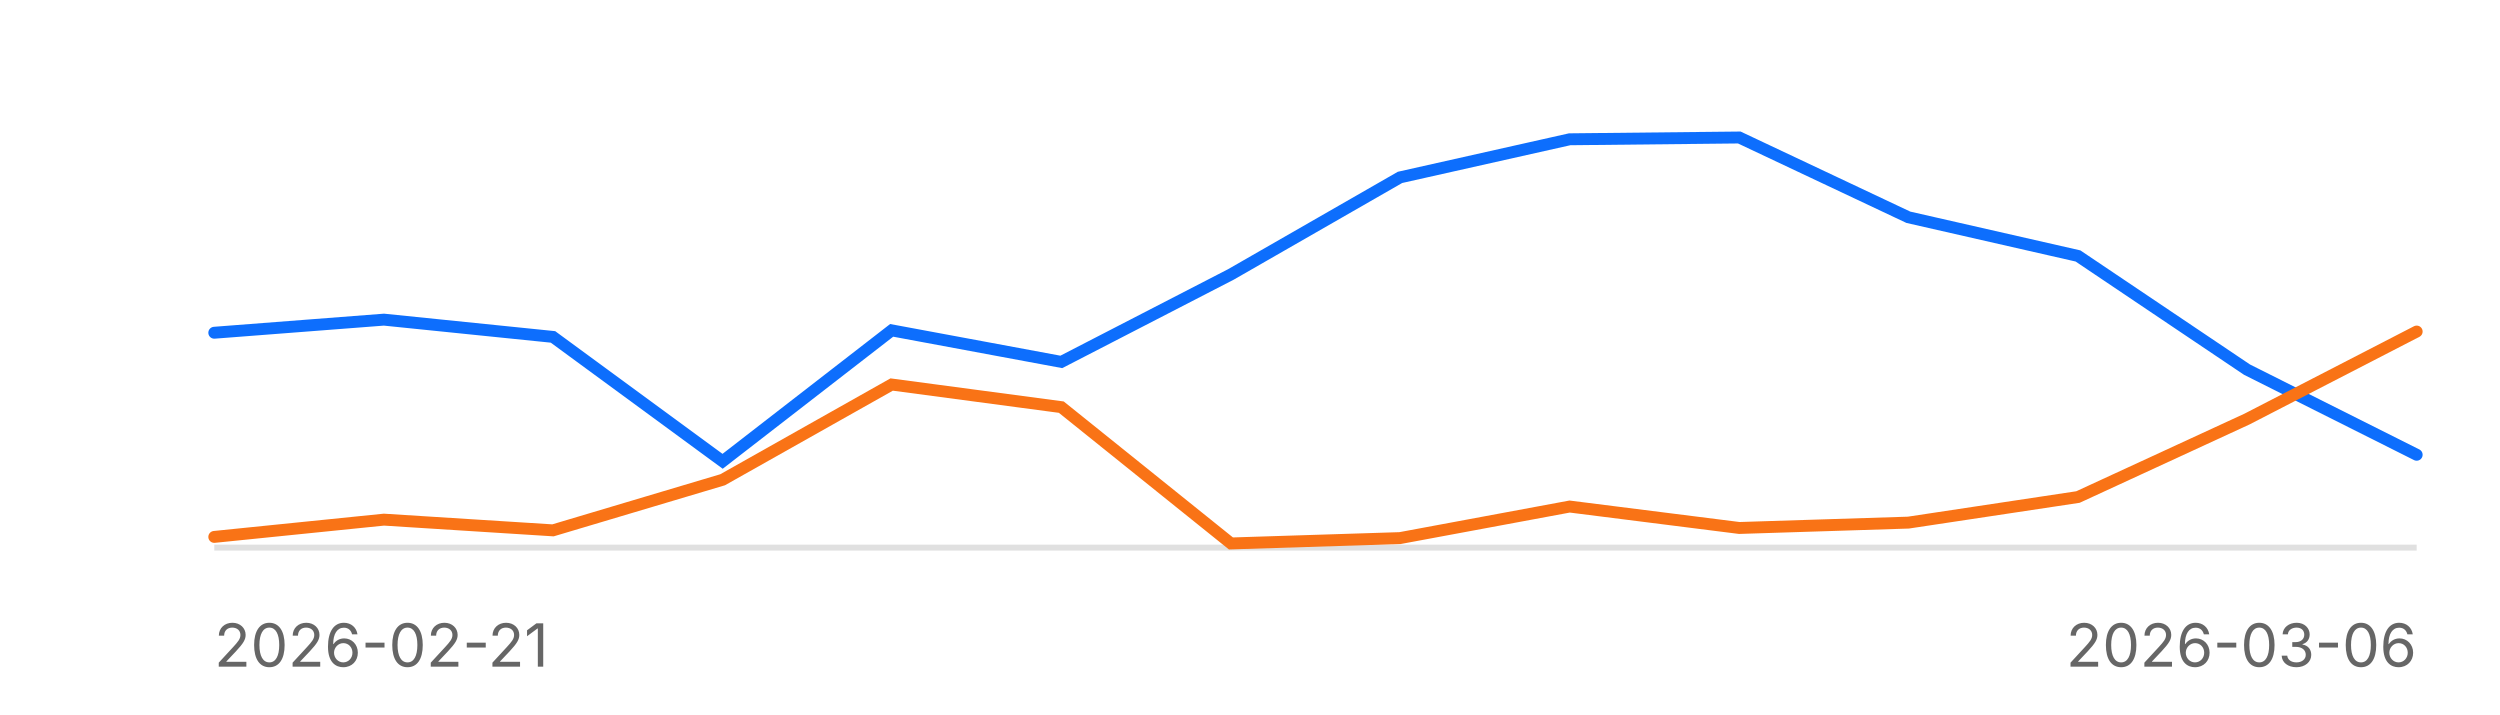
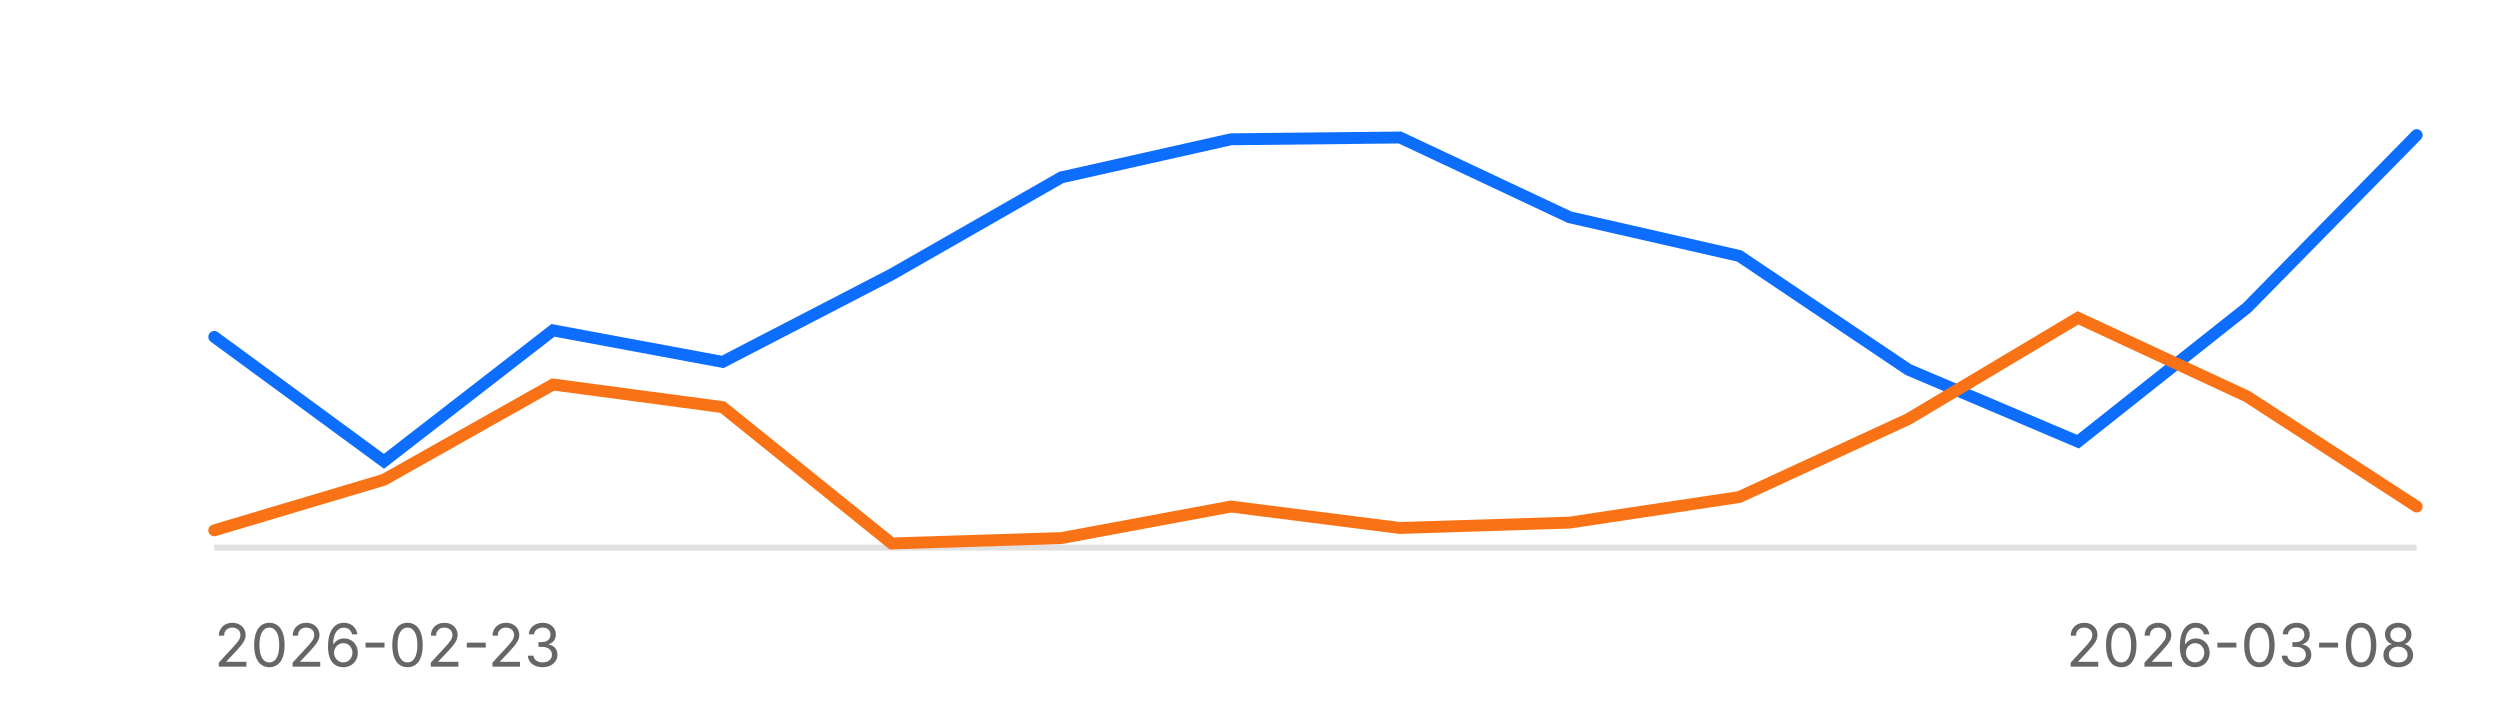
<svg xmlns="http://www.w3.org/2000/svg" width="420" height="120" aria-label="Reliability sparkline">
  <style>text{font-family: 'Inter', system-ui, -apple-system, sans-serif;}</style>
  <line x1="36" x2="406" y1="92" y2="92" stroke="#e0e0e0" stroke-width="1" />
-   <path d="M36.0,55.9 L64.5,53.7 L92.9,56.6 L121.4,77.5 L149.8,55.5 L178.3,60.8 L206.8,46.1 L235.2,29.8 L263.7,23.4 L292.2,23.1 L320.6,36.5 L349.1,43.0 L377.5,62.1 L406.0,76.4" fill="none" stroke="#0d6efd" stroke-width="2" stroke-linecap="round" />
-   <path d="M36.0,90.2 L64.5,87.3 L92.9,89.1 L121.4,80.6 L149.8,64.6 L178.3,68.4 L206.8,91.3 L235.2,90.4 L263.7,85.1 L292.2,88.7 L320.6,87.8 L349.1,83.5 L377.5,70.4 L406.0,55.7" fill="none" stroke="#f97316" stroke-width="2" stroke-linecap="round" />
-   <text x="36" y="112" font-size="10" fill="#666">2026-02-21</text>
-   <text x="406" y="112" font-size="10" fill="#666" text-anchor="end">2026-03-06</text>
+   <path d="M36.0,56.6 L64.5,77.5 L92.9,55.5 L121.4,60.8 L149.8,46.1 L178.3,29.8 L206.8,23.4 L235.2,23.1 L263.7,36.5 L292.2,43.0 L320.6,62.1 L349.1,74.2 L377.5,51.7 L406.0,22.7" fill="none" stroke="#0d6efd" stroke-width="2" stroke-linecap="round" />
+   <path d="M36.0,89.1 L64.5,80.6 L92.9,64.6 L121.4,68.4 L149.8,91.3 L178.3,90.4 L206.8,85.1 L235.2,88.7 L263.7,87.8 L292.2,83.5 L320.6,70.4 L349.1,53.4 L377.5,66.6 L406.0,85.1" fill="none" stroke="#f97316" stroke-width="2" stroke-linecap="round" />
+   <text x="36" y="112" font-size="10" fill="#666">2026-02-23</text>
+   <text x="406" y="112" font-size="10" fill="#666" text-anchor="end">2026-03-08</text>
</svg>
